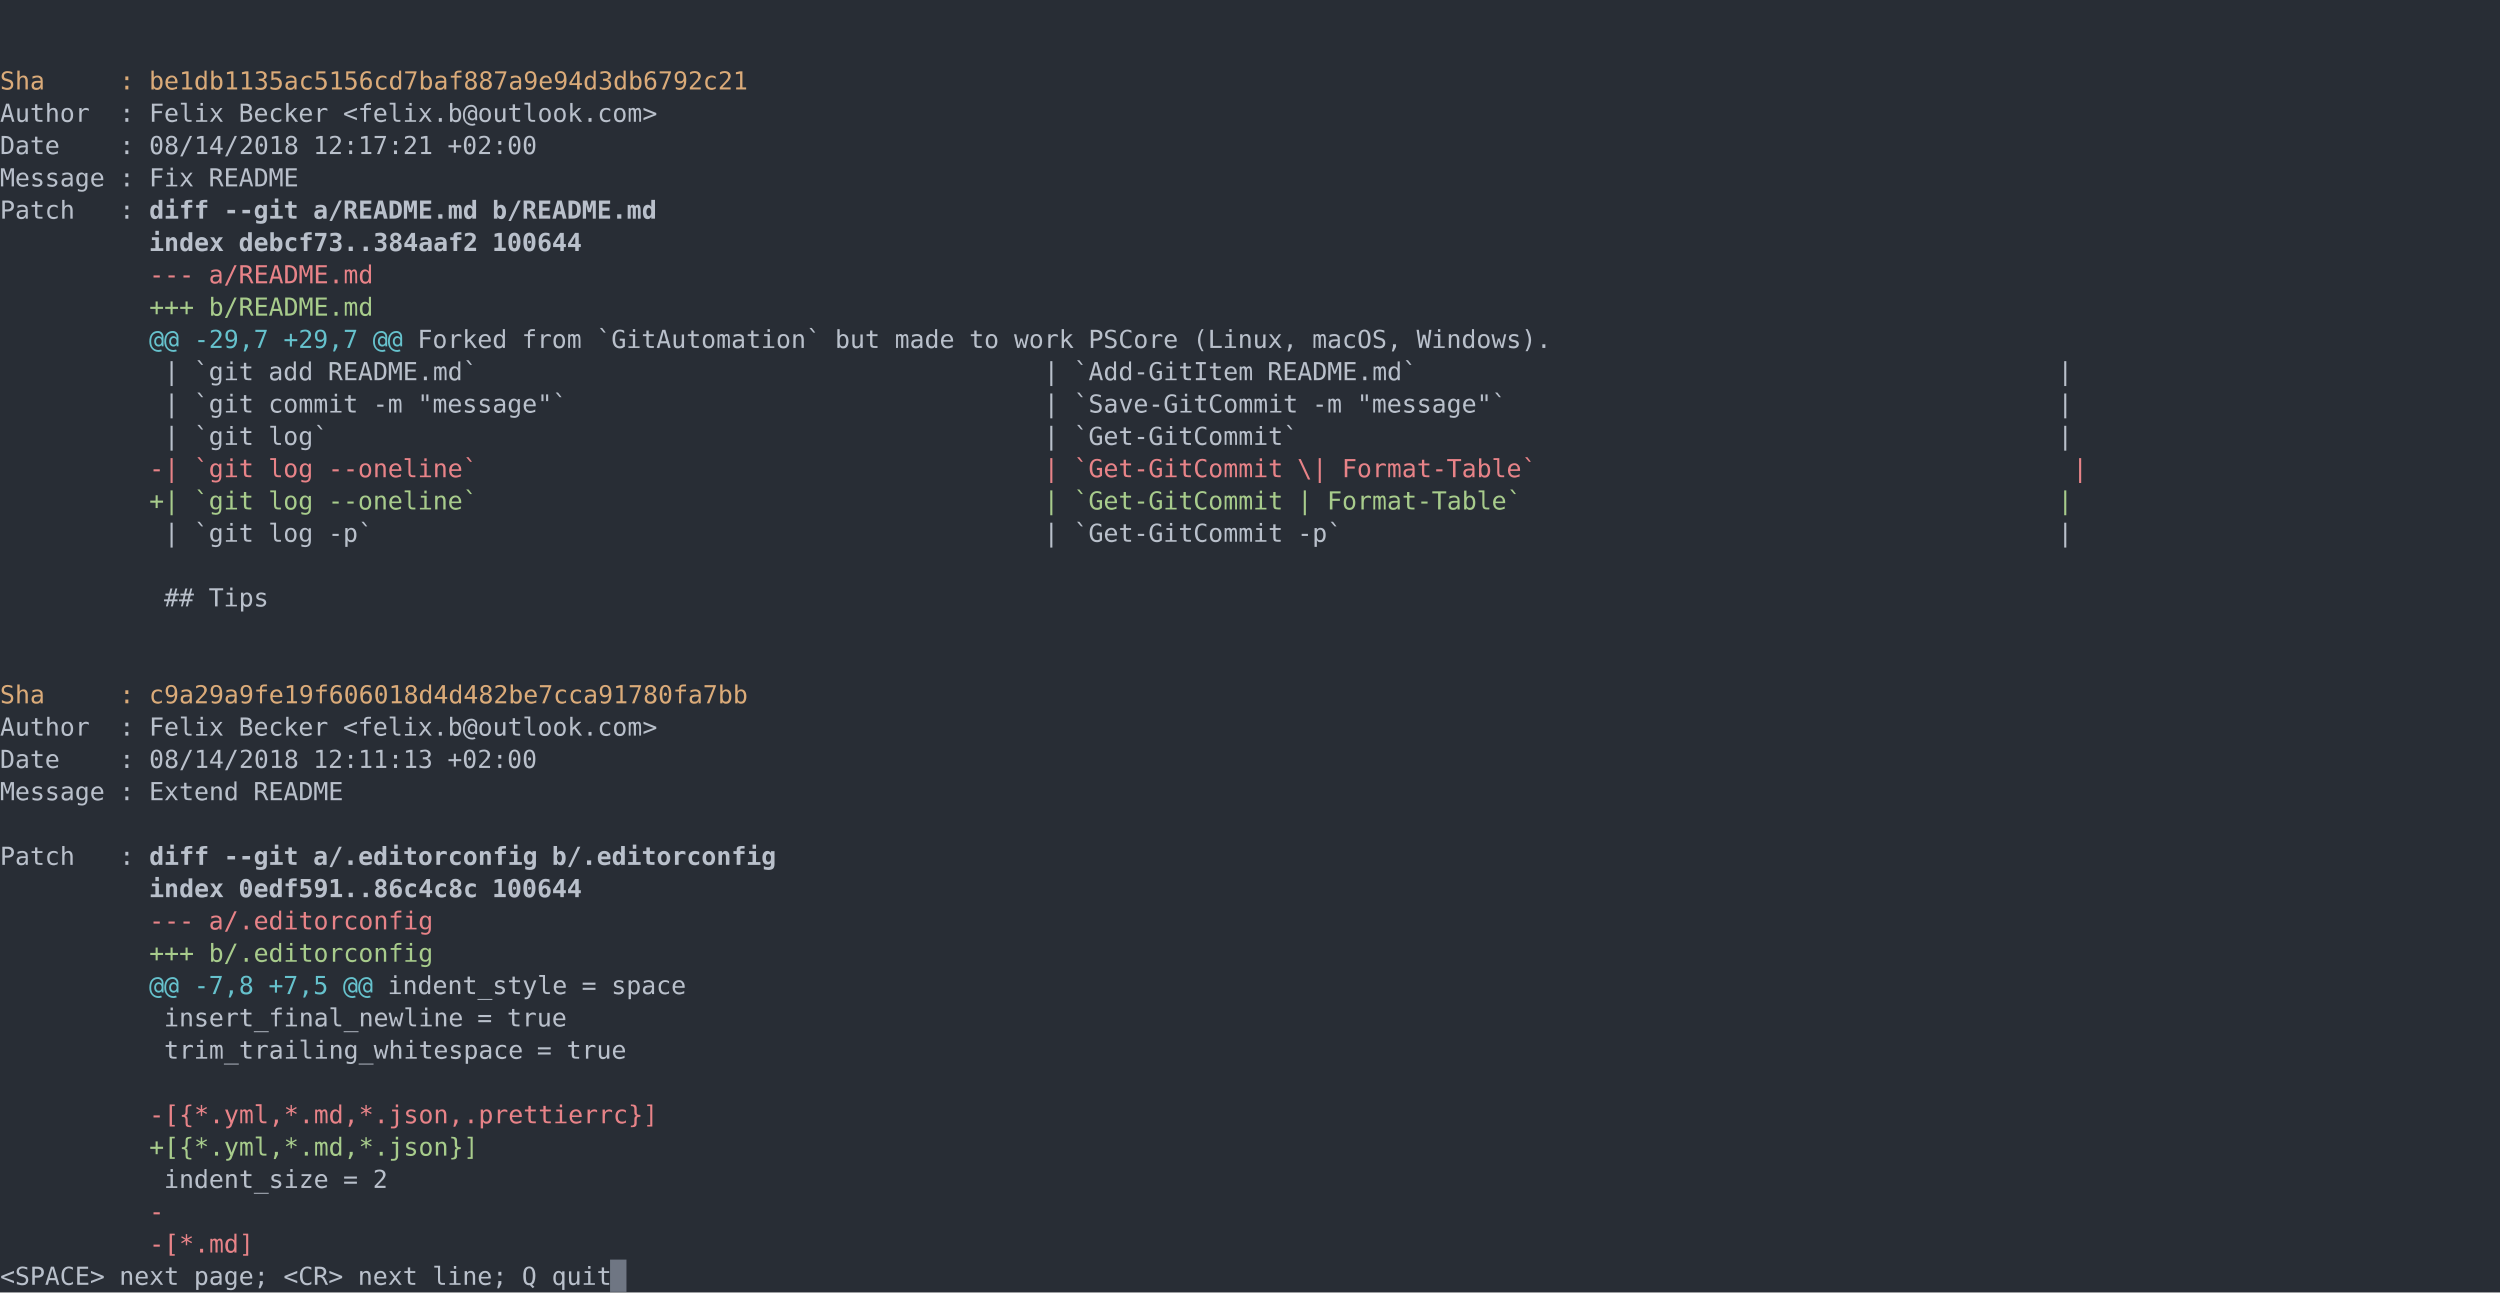
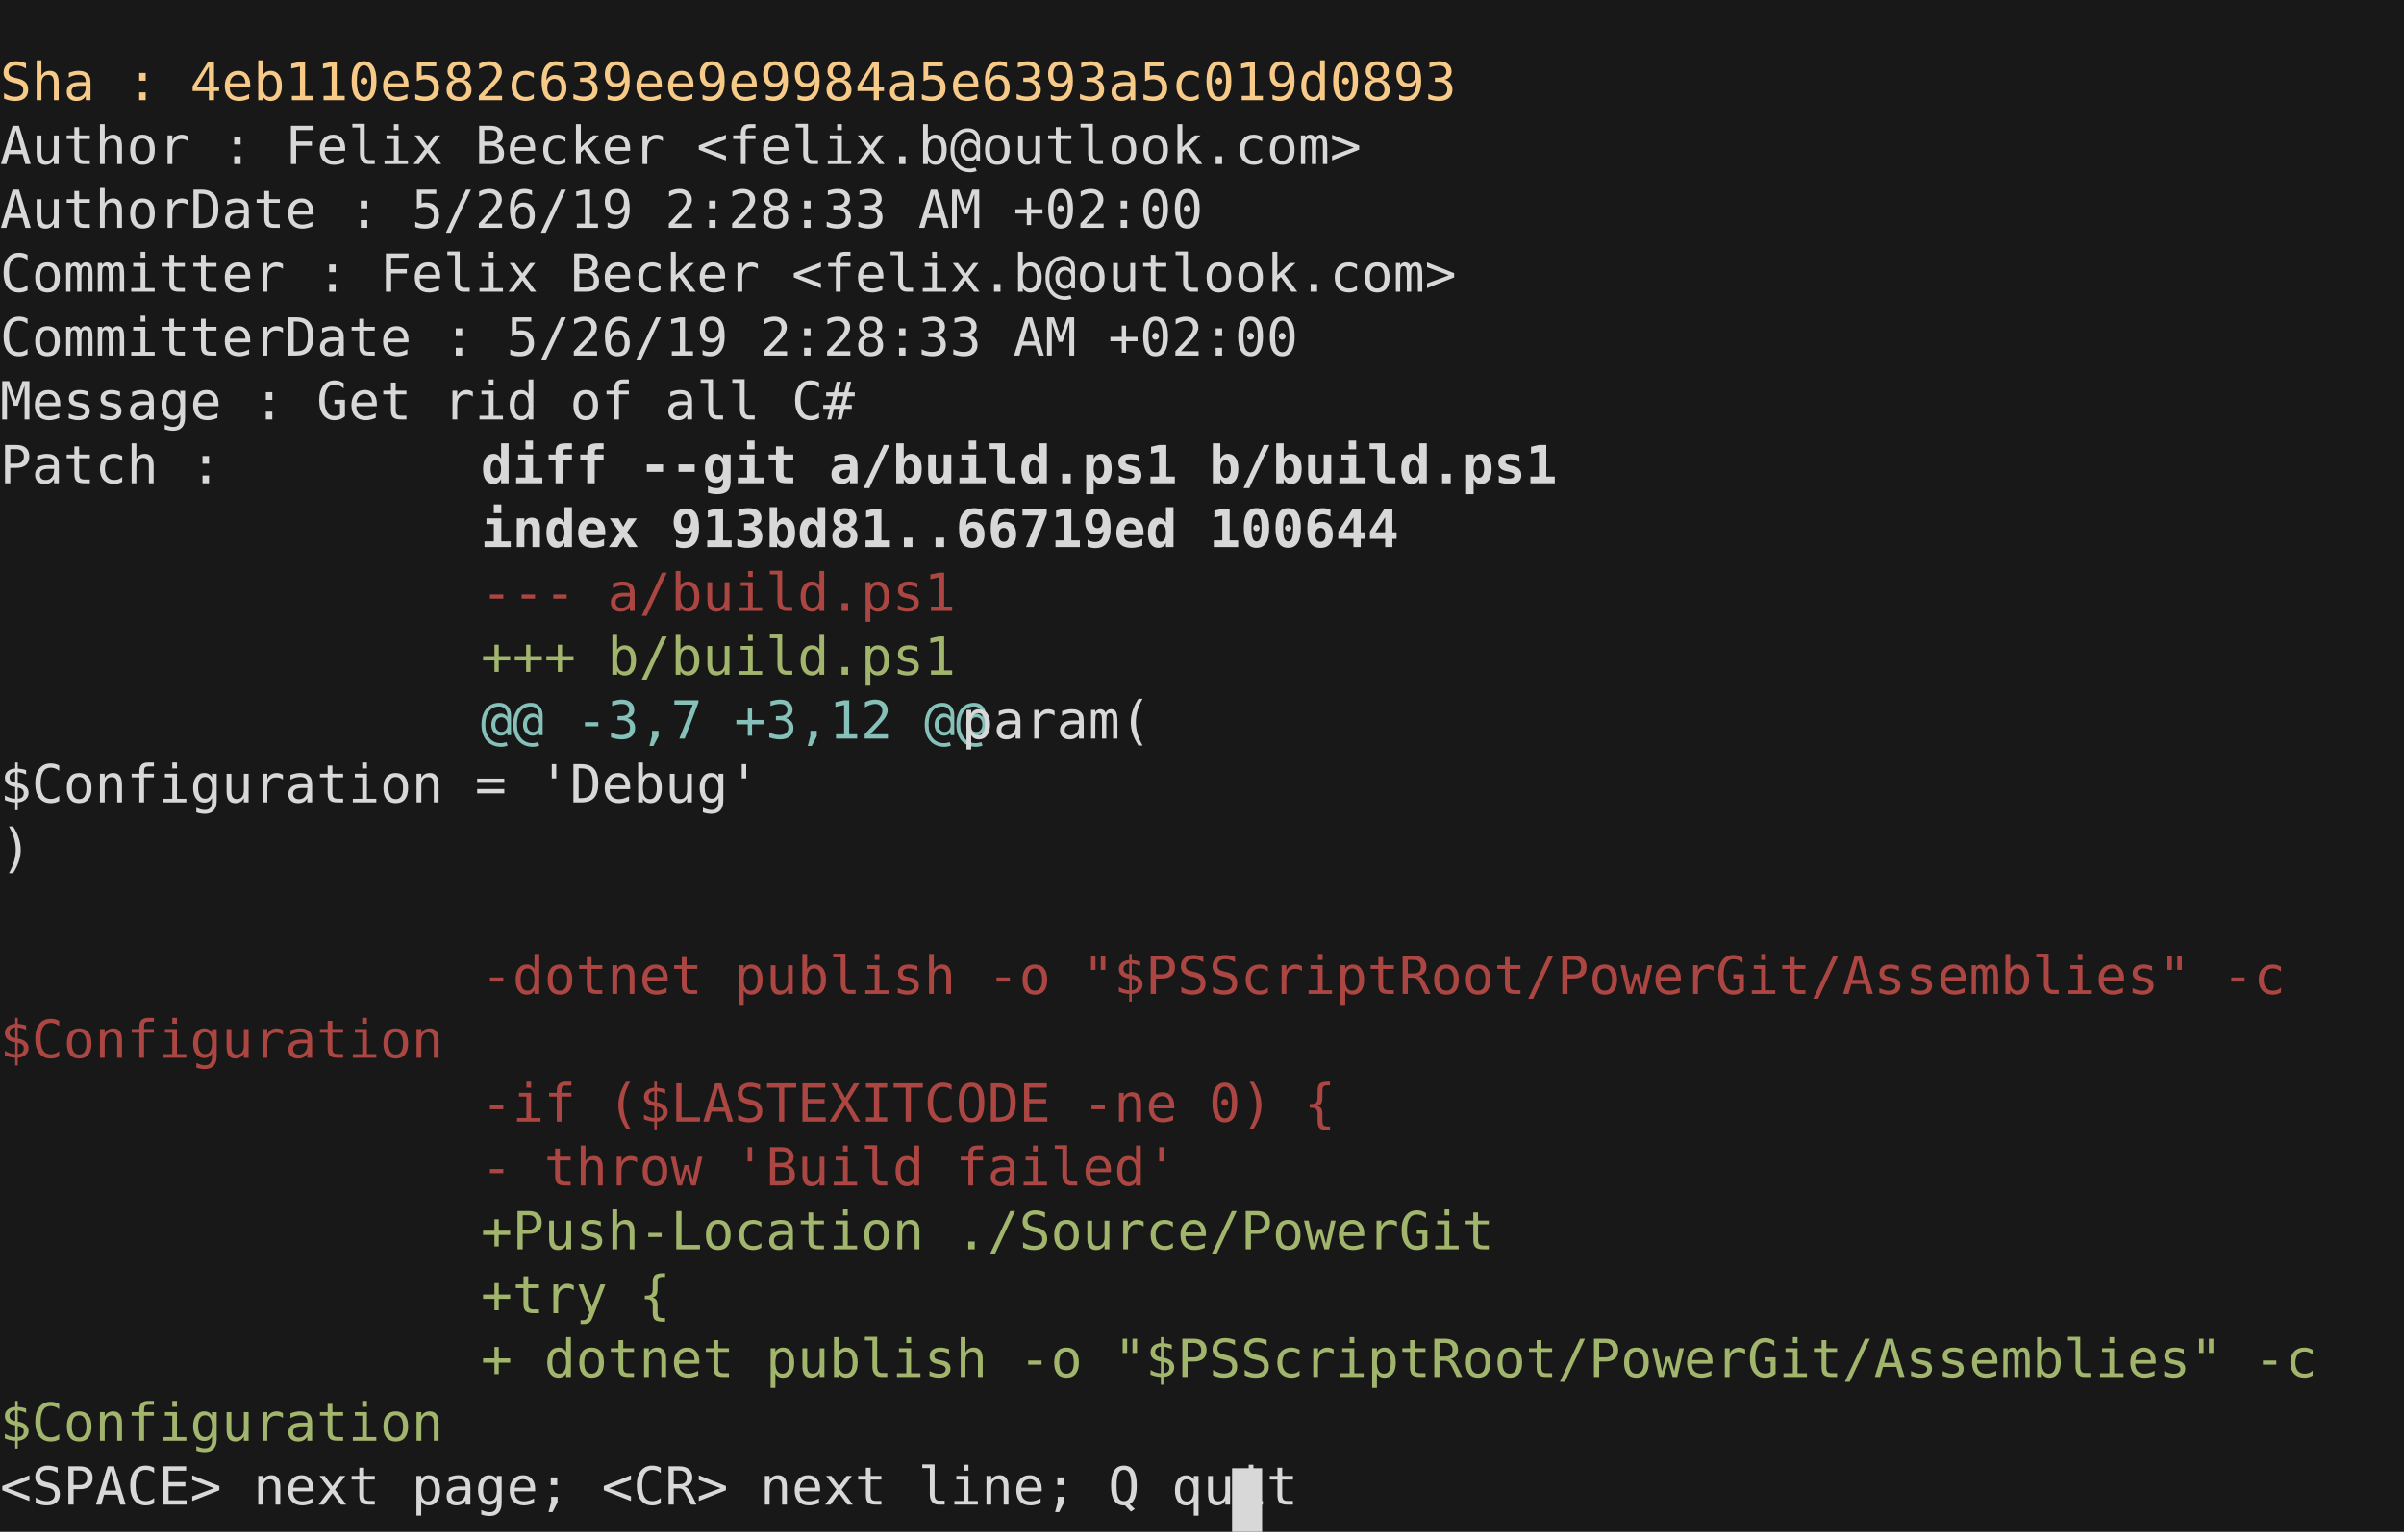
- <svg xmlns="http://www.w3.org/2000/svg" xmlns:xlink="http://www.w3.org/1999/xlink" width="1680" height="868.4">
-   <rect width="1680" height="868.4" rx="0" ry="0" class="a" />
-   <svg height="868.4" viewBox="0 0 168 86.84" width="1680">
-     <style>.a{fill:#282d35}.c{fill:#b9c0cb}.f{fill:#dbab79}.g{fill:#b9c0cb;font-weight:700}.h{fill:#e88388}.i{fill:#a8cc8c}.j{fill:#66c2cd}</style>
-     <g font-size="1.67" font-family="Monaco,Consolas,Menlo,'Bitstream Vera Sans Mono','Powerline Symbols',monospace">
-       <defs>
-         <symbol id="1">
-           <text y="1.67" class="c">Author</text>
-           <text x="8.016" y="1.67" class="c">:</text>
-           <text x="10.02" y="1.67" class="c">Felix</text>
-           <text x="16.032" y="1.67" class="c">Becker</text>
-           <text x="23.046" y="1.67" class="c">&lt;felix.b@outlook.com&gt;</text>
-         </symbol>
-         <symbol id="a">
-           <path fill="transparent" d="M0 0h168v40H0z" />
-         </symbol>
-         <symbol id="b">
-           <path fill="#6f7683" d="M0 0h1.102v2.171H0z" />
-         </symbol>
-       </defs>
-       <path class="a" d="M0 0h168v86.84H0z" />
-       <svg width="168">
-         <svg>
-           <use xlink:href="#a" />
-           <use xlink:href="#b" x="40.996" y="84.644" />
-           <text y="6.012" class="f">Sha</text>
-           <text x="8.016" y="6.012" class="f">:</text>
-           <text x="10.02" y="6.012" class="f">be1db1135ac5156cd7baf887a9e94d3db6792c21</text>
-           <use xlink:href="#1" y="6.513" />
-           <text y="10.354" class="c">Date</text>
-           <text x="8.016" y="10.354" class="c">:</text>
-           <text x="10.02" y="10.354" class="c">08/14/2018</text>
-           <text x="21.042" y="10.354" class="c">12:17:21</text>
-           <text x="30.06" y="10.354" class="c">+02:00</text>
-           <text y="12.525" class="c">Message</text>
-           <text x="8.016" y="12.525" class="c">:</text>
-           <text x="10.02" y="12.525" class="c">Fix</text>
-           <text x="14.028" y="12.525" class="c">README</text>
-           <text y="14.696" class="c">Patch</text>
-           <text x="8.016" y="14.696" class="c">:</text>
-           <text x="10.02" y="14.696" class="g">diff</text>
-           <text x="15.03" y="14.696" class="g">--git</text>
-           <text x="21.042" y="14.696" class="g">a/README.md</text>
-           <text x="33.066" y="14.696" class="g">b/README.md</text>
-           <text x="10.02" y="16.867" class="g">index</text>
-           <text x="16.032" y="16.867" class="g">debcf73..384aaf2</text>
-           <text x="33.066" y="16.867" class="g">100644</text>
-           <text x="10.02" y="19.038" class="h">---</text>
-           <text x="14.028" y="19.038" class="h">a/README.md</text>
-           <text x="10.02" y="21.209" class="i">+++</text>
-           <text x="14.028" y="21.209" class="i">b/README.md</text>
-           <text x="10.02" y="23.38" class="j">@@</text>
-           <text x="13.026" y="23.38" class="j">-29,7</text>
-           <text x="19.038" y="23.38" class="j">+29,7</text>
-           <text x="25.05" y="23.38" class="j">@@</text>
-           <text x="28.056" y="23.38" class="c">Forked</text>
-           <text x="35.07" y="23.38" class="c">from</text>
-           <text x="40.08" y="23.38" class="c">`GitAutomation`</text>
-           <text x="56.112" y="23.38" class="c">but</text>
-           <text x="60.12" y="23.38" class="c">made</text>
-           <text x="65.13" y="23.38" class="c">to</text>
-           <text x="68.136" y="23.38" class="c">work</text>
-           <text x="73.146" y="23.38" class="c">PSCore</text>
-           <text x="80.16" y="23.38" class="c">(Linux,</text>
-           <text x="88.176" y="23.38" class="c">macOS,</text>
-           <text x="95.19" y="23.38" class="c">Windows).</text>
-           <text x="11.022" y="25.551" class="c">|</text>
-           <text x="13.026" y="25.551" class="c">`git</text>
-           <text x="18.036" y="25.551" class="c">add</text>
-           <text x="22.044" y="25.551" class="c">README.md`</text>
-           <text x="70.14" y="25.551" class="c">|</text>
-           <text x="72.144" y="25.551" class="c">`Add-GitItem</text>
-           <text x="85.17" y="25.551" class="c">README.md`</text>
-           <text x="138.276" y="25.551" class="c">|</text>
-           <text x="11.022" y="27.722" class="c">|</text>
-           <text x="13.026" y="27.722" class="c">`git</text>
-           <text x="18.036" y="27.722" class="c">commit</text>
-           <text x="25.05" y="27.722" class="c">-m</text>
-           <text x="28.056" y="27.722" class="c">"message"`</text>
-           <text x="70.14" y="27.722" class="c">|</text>
-           <text x="72.144" y="27.722" class="c">`Save-GitCommit</text>
-           <text x="88.176" y="27.722" class="c">-m</text>
-           <text x="91.182" y="27.722" class="c">"message"`</text>
-           <text x="138.276" y="27.722" class="c">|</text>
-           <text x="11.022" y="29.893" class="c">|</text>
-           <text x="13.026" y="29.893" class="c">`git</text>
-           <text x="18.036" y="29.893" class="c">log`</text>
-           <text x="70.14" y="29.893" class="c">|</text>
-           <text x="72.144" y="29.893" class="c">`Get-GitCommit`</text>
-           <text x="138.276" y="29.893" class="c">|</text>
-           <text x="10.02" y="32.064" class="h">-|</text>
-           <text x="13.026" y="32.064" class="h">`git</text>
-           <text x="18.036" y="32.064" class="h">log</text>
-           <text x="22.044" y="32.064" class="h">--oneline`</text>
-           <text x="70.14" y="32.064" class="h">|</text>
-           <text x="72.144" y="32.064" class="h">`Get-GitCommit</text>
-           <text x="87.174" y="32.064" class="h">\|</text>
-           <text x="90.18" y="32.064" class="h">Format-Table`</text>
-           <text x="139.278" y="32.064" class="h">|</text>
-           <text x="10.02" y="34.235" class="i">+|</text>
-           <text x="13.026" y="34.235" class="i">`git</text>
-           <text x="18.036" y="34.235" class="i">log</text>
-           <text x="22.044" y="34.235" class="i">--oneline`</text>
-           <text x="70.14" y="34.235" class="i">|</text>
-           <text x="72.144" y="34.235" class="i">`Get-GitCommit</text>
-           <text x="87.174" y="34.235" class="i">|</text>
-           <text x="89.178" y="34.235" class="i">Format-Table`</text>
-           <text x="138.276" y="34.235" class="i">|</text>
-           <text x="11.022" y="36.406" class="c">|</text>
-           <text x="13.026" y="36.406" class="c">`git</text>
-           <text x="18.036" y="36.406" class="c">log</text>
-           <text x="22.044" y="36.406" class="c">-p`</text>
-           <text x="70.14" y="36.406" class="c">|</text>
-           <text x="72.144" y="36.406" class="c">`Get-GitCommit</text>
-           <text x="87.174" y="36.406" class="c">-p`</text>
-           <text x="138.276" y="36.406" class="c">|</text>
-           <text x="11.022" y="40.748" class="c">##</text>
-           <text x="14.028" y="40.748" class="c">Tips</text>
-           <text y="47.261" class="f">Sha</text>
-           <text x="8.016" y="47.261" class="f">:</text>
-           <text x="10.02" y="47.261" class="f">c9a29a9fe19f606018d4d482be7cca91780fa7bb</text>
-           <use xlink:href="#1" y="47.762" />
-           <text y="51.603" class="c">Date</text>
-           <text x="8.016" y="51.603" class="c">:</text>
-           <text x="10.02" y="51.603" class="c">08/14/2018</text>
-           <text x="21.042" y="51.603" class="c">12:11:13</text>
-           <text x="30.06" y="51.603" class="c">+02:00</text>
-           <text y="53.774" class="c">Message</text>
-           <text x="8.016" y="53.774" class="c">:</text>
-           <text x="10.02" y="53.774" class="c">Extend</text>
-           <text x="17.034" y="53.774" class="c">README</text>
-           <text y="58.116" class="c">Patch</text>
-           <text x="8.016" y="58.116" class="c">:</text>
-           <text x="10.02" y="58.116" class="g">diff</text>
-           <text x="15.03" y="58.116" class="g">--git</text>
-           <text x="21.042" y="58.116" class="g">a/.editorconfig</text>
-           <text x="37.074" y="58.116" class="g">b/.editorconfig</text>
-           <text x="10.02" y="60.287" class="g">index</text>
-           <text x="16.032" y="60.287" class="g">0edf591..86c4c8c</text>
-           <text x="33.066" y="60.287" class="g">100644</text>
-           <text x="10.02" y="62.458" class="h">---</text>
-           <text x="14.028" y="62.458" class="h">a/.editorconfig</text>
-           <text x="10.02" y="64.629" class="i">+++</text>
-           <text x="14.028" y="64.629" class="i">b/.editorconfig</text>
-           <text x="10.02" y="66.8" class="j">@@</text>
-           <text x="13.026" y="66.8" class="j">-7,8</text>
-           <text x="18.036" y="66.8" class="j">+7,5</text>
-           <text x="23.046" y="66.8" class="j">@@</text>
-           <text x="26.052" y="66.8" class="c">indent_style</text>
-           <text x="39.078" y="66.8" class="c">=</text>
-           <text x="41.082" y="66.8" class="c">space</text>
-           <text x="11.022" y="68.971" class="c">insert_final_newline</text>
-           <text x="32.064" y="68.971" class="c">=</text>
-           <text x="34.068" y="68.971" class="c">true</text>
-           <text x="11.022" y="71.142" class="c">trim_trailing_whitespace</text>
-           <text x="36.072" y="71.142" class="c">=</text>
-           <text x="38.076" y="71.142" class="c">true</text>
-           <text x="10.02" y="75.484" class="h">-[{*.yml,*.md,*.json,.prettierrc}]</text>
-           <text x="10.02" y="77.655" class="i">+[{*.yml,*.md,*.json}]</text>
-           <text x="11.022" y="79.826" class="c">indent_size</text>
-           <text x="23.046" y="79.826" class="c">=</text>
-           <text x="25.05" y="79.826" class="c">2</text>
-           <text x="10.02" y="81.997" class="h">-</text>
-           <text x="10.02" y="84.168" class="h">-[*.md]</text>
-           <text y="86.339" class="c">&lt;SPACE&gt;</text>
-           <text x="8.016" y="86.339" class="c">next</text>
-           <text x="13.026" y="86.339" class="c">page;</text>
-           <text x="19.038" y="86.339" class="c">&lt;CR&gt;</text>
-           <text x="24.048" y="86.339" class="c">next</text>
-           <text x="29.058" y="86.339" class="c">line;</text>
-           <text x="35.07" y="86.339" class="c">Q</text>
-           <text x="37.074" y="86.339" class="c">quit</text>
-         </svg>
-       </svg>
+ <svg xmlns="http://www.w3.org/2000/svg" xmlns:ns1="https://github.com/nbedos/termtosvg" xmlns:xlink="http://www.w3.org/1999/xlink" id="terminal" baseProfile="full" viewBox="0 0 640 410" width="640" version="1.1">
+   <defs>
+     <ns1:template_settings>
+       <ns1:screen_geometry columns="80" rows="24" />
+     </ns1:template_settings>
+     <style type="text/css" id="generated-style">#screen {
+                 font-family: 'DejaVu Sans Mono', monospace;
+                 font-style: normal;
+                 font-size: 14px;
+             }
+ 
+         text {
+             dominant-baseline: text-before-edge;
+             white-space: pre;
+         }</style>
+     <style type="text/css" id="user-style">
+             /* base16-default-dark color theme (source: http://chriskempson.com/projects/base16/) */
+             .foreground {fill: #d8d8d8;}
+             .background {fill: #181818;}
+             .color0 {fill: #181818;}
+             .color1 {fill: #ab4642;}
+             .color2 {fill: #a1b56c;}
+             .color3 {fill: #f7ca88;}
+             .color4 {fill: #7cafc2;}
+             .color5 {fill: #ba8baf;}
+             .color6 {fill: #86c1b9;}
+             .color7 {fill: #d8d8d8;}
+             .color8 {fill: #585858;}
+             .color9 {fill: #ab4642;}
+             .color10 {fill: #a1b56C;}
+             .color11 {fill: #f7ca88;}
+             .color12 {fill: #7cafc2;}
+             .color13 {fill: #ba8baf;}
+             .color14 {fill: #86c1b9;}
+             .color15 {fill: #f8f8f8;}
+         </style>
+   </defs>
+   <svg id="screen" width="640" viewBox="0 0 640 408" preserveAspectRatio="xMidYMin meet">
+     <rect class="background" height="100%" width="100%" x="0" y="0" />
+     <defs>
+       <g id="g1">
+         <text class="color3" textLength="448" x="0">Sha           : 4eb110e582c639ee9e9984a5e6393a5c019d0893</text>
+       </g>
+       <g id="g2">
+         <text class="foreground" textLength="400" x="0">Author        : Felix Becker &lt;felix.b@outlook.com&gt;</text>
+       </g>
+       <g id="g3">
+         <text class="foreground" textLength="328" x="0">AuthorDate    : 5/26/19 2:28:33 AM +02:00</text>
+       </g>
+       <g id="g4">
+         <text class="foreground" textLength="400" x="0">Committer     : Felix Becker &lt;felix.b@outlook.com&gt;</text>
+       </g>
+       <g id="g5">
+         <text class="foreground" textLength="328" x="0">CommitterDate : 5/26/19 2:28:33 AM +02:00</text>
+       </g>
+       <g id="g6">
+         <text class="foreground" textLength="264" x="0">Message       : Get rid of all C#</text>
+       </g>
+       <g id="g7">
+         <text class="foreground" textLength="128" x="0">Patch         : </text>
+         <text class="foreground" font-weight="bold" textLength="272" x="128">diff --git a/build.ps1 b/build.ps1</text>
+       </g>
+       <g id="g8">
+         <text class="foreground" textLength="128" x="0">                </text>
+         <text class="foreground" font-weight="bold" textLength="232" x="128">index 913bd81..66719ed 100644</text>
+       </g>
+       <g id="g9">
+         <text class="foreground" textLength="128" x="0">                </text>
+         <text class="color1" textLength="120" x="128">--- a/build.ps1</text>
+       </g>
+       <g id="g10">
+         <text class="foreground" textLength="128" x="0">                </text>
+         <text class="color2" textLength="120" x="128">+++ b/build.ps1</text>
+       </g>
+       <g id="g11">
+         <text class="foreground" textLength="128" x="0">                </text>
+         <text class="color6" textLength="128" x="128">@@ -3,7 +3,12 @@</text>
+         <text class="foreground" textLength="56" x="256"> param(</text>
+       </g>
+       <g id="g12">
+         <text class="foreground" textLength="360" x="0">                     $Configuration = 'Debug'</text>
+       </g>
+       <g id="g13">
+         <text class="foreground" textLength="144" x="0">                 )</text>
+       </g>
+       <g id="g14">
+         <text class="foreground" textLength="136" x="0">                 </text>
+       </g>
+       <g id="g15">
+         <text class="foreground" textLength="128" x="0">                </text>
+         <text class="color1" textLength="464" x="128">-dotnet publish -o "$PSScriptRoot/PowerGit/Assemblies" -c </text>
+       </g>
+       <g id="g16">
+         <text class="color1" textLength="240" x="0">                $Configuration</text>
+       </g>
+       <g id="g17">
+         <text class="foreground" textLength="128" x="0">                </text>
+         <text class="color1" textLength="216" x="128">-if ($LASTEXITCODE -ne 0) {</text>
+       </g>
+       <g id="g18">
+         <text class="foreground" textLength="128" x="0">                </text>
+         <text class="color1" textLength="200" x="128">-    throw 'Build failed'</text>
+       </g>
+       <g id="g19">
+         <text class="foreground" textLength="128" x="0">                </text>
+         <text class="color2" textLength="256" x="128">+Push-Location ./Source/PowerGit</text>
+       </g>
+       <g id="g20">
+         <text class="foreground" textLength="128" x="0">                </text>
+         <text class="color2" textLength="48" x="128">+try {</text>
+       </g>
+       <g id="g21">
+         <text class="foreground" textLength="128" x="0">                </text>
+         <text class="color2" textLength="496" x="128">+    dotnet publish -o "$PSScriptRoot/PowerGit/Assemblies" -c </text>
+       </g>
+       <g id="g22">
+         <text class="color2" textLength="240" x="0">                $Configuration</text>
+       </g>
+       <g id="g23">
+         <text class="foreground" textLength="328" x="0">&lt;SPACE&gt; next page; &lt;CR&gt; next line; Q quit</text>
+         <text class="background" textLength="8" x="328"> </text>
+       </g>
+     </defs>
+     <g>
+       <use y="17" xlink:href="#g1" />
+       <use y="34" xlink:href="#g2" />
+       <use y="51" xlink:href="#g3" />
+       <use y="68" xlink:href="#g4" />
+       <use y="85" xlink:href="#g5" />
+       <use y="102" xlink:href="#g6" />
+       <use y="119" xlink:href="#g7" />
+       <use y="136" xlink:href="#g8" />
+       <use y="153" xlink:href="#g9" />
+       <use y="170" xlink:href="#g10" />
+       <use y="187" xlink:href="#g11" />
+       <use y="204" xlink:href="#g12" />
+       <use y="221" xlink:href="#g13" />
+       <use y="238" xlink:href="#g14" />
+       <use y="255" xlink:href="#g15" />
+       <use y="272" xlink:href="#g16" />
+       <use y="289" xlink:href="#g17" />
+       <use y="306" xlink:href="#g18" />
+       <use y="323" xlink:href="#g19" />
+       <use y="340" xlink:href="#g20" />
+       <use y="357" xlink:href="#g21" />
+       <use y="374" xlink:href="#g22" />
+       <rect class="foreground" height="17" width="8" x="328" y="391" />
+       <use y="391" xlink:href="#g23" />
    </g>
  </svg>
</svg>
